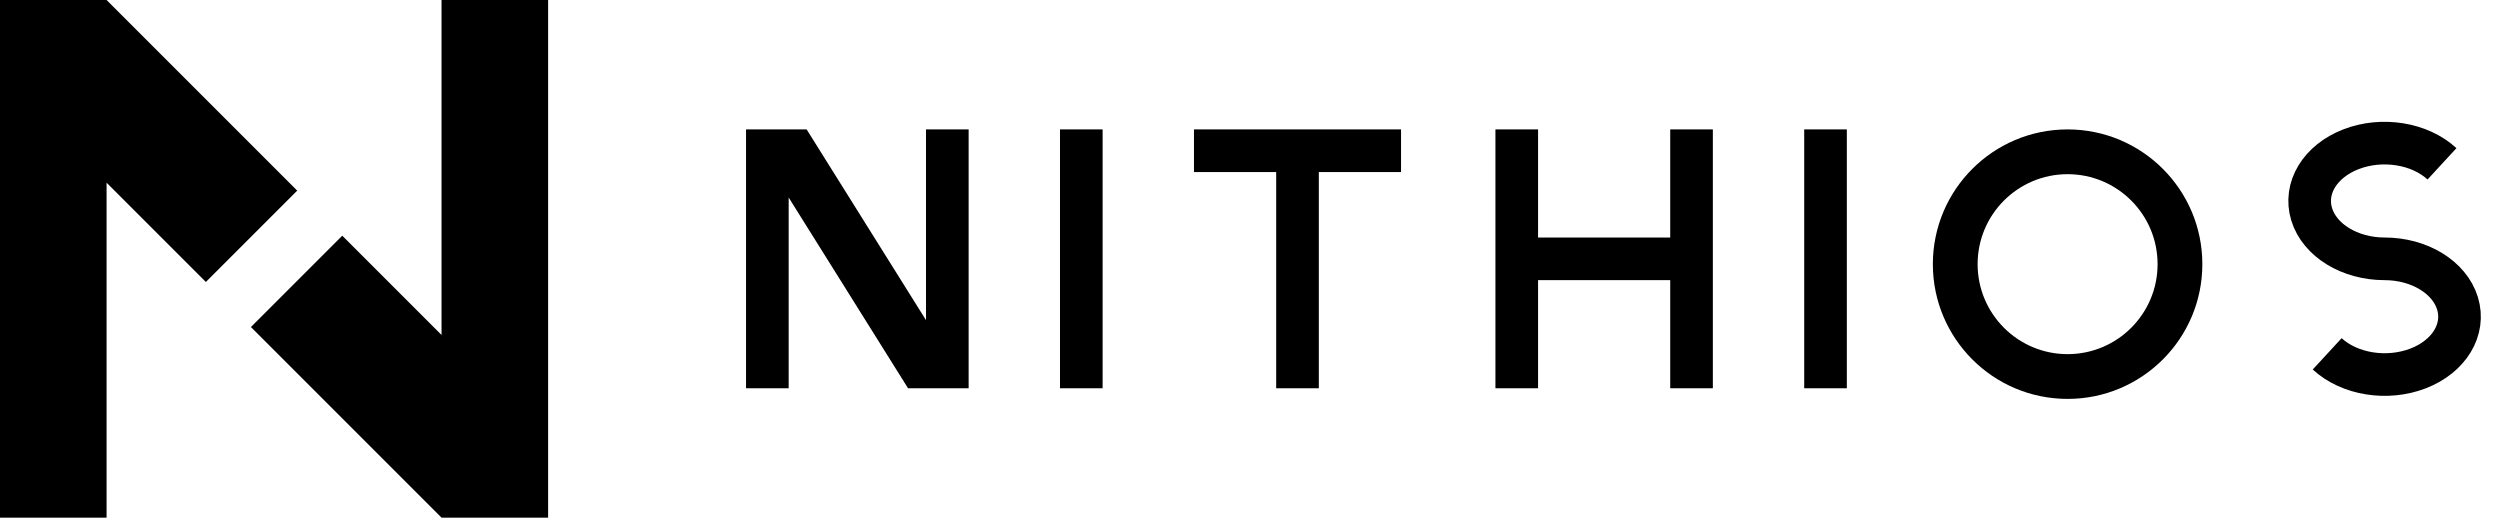
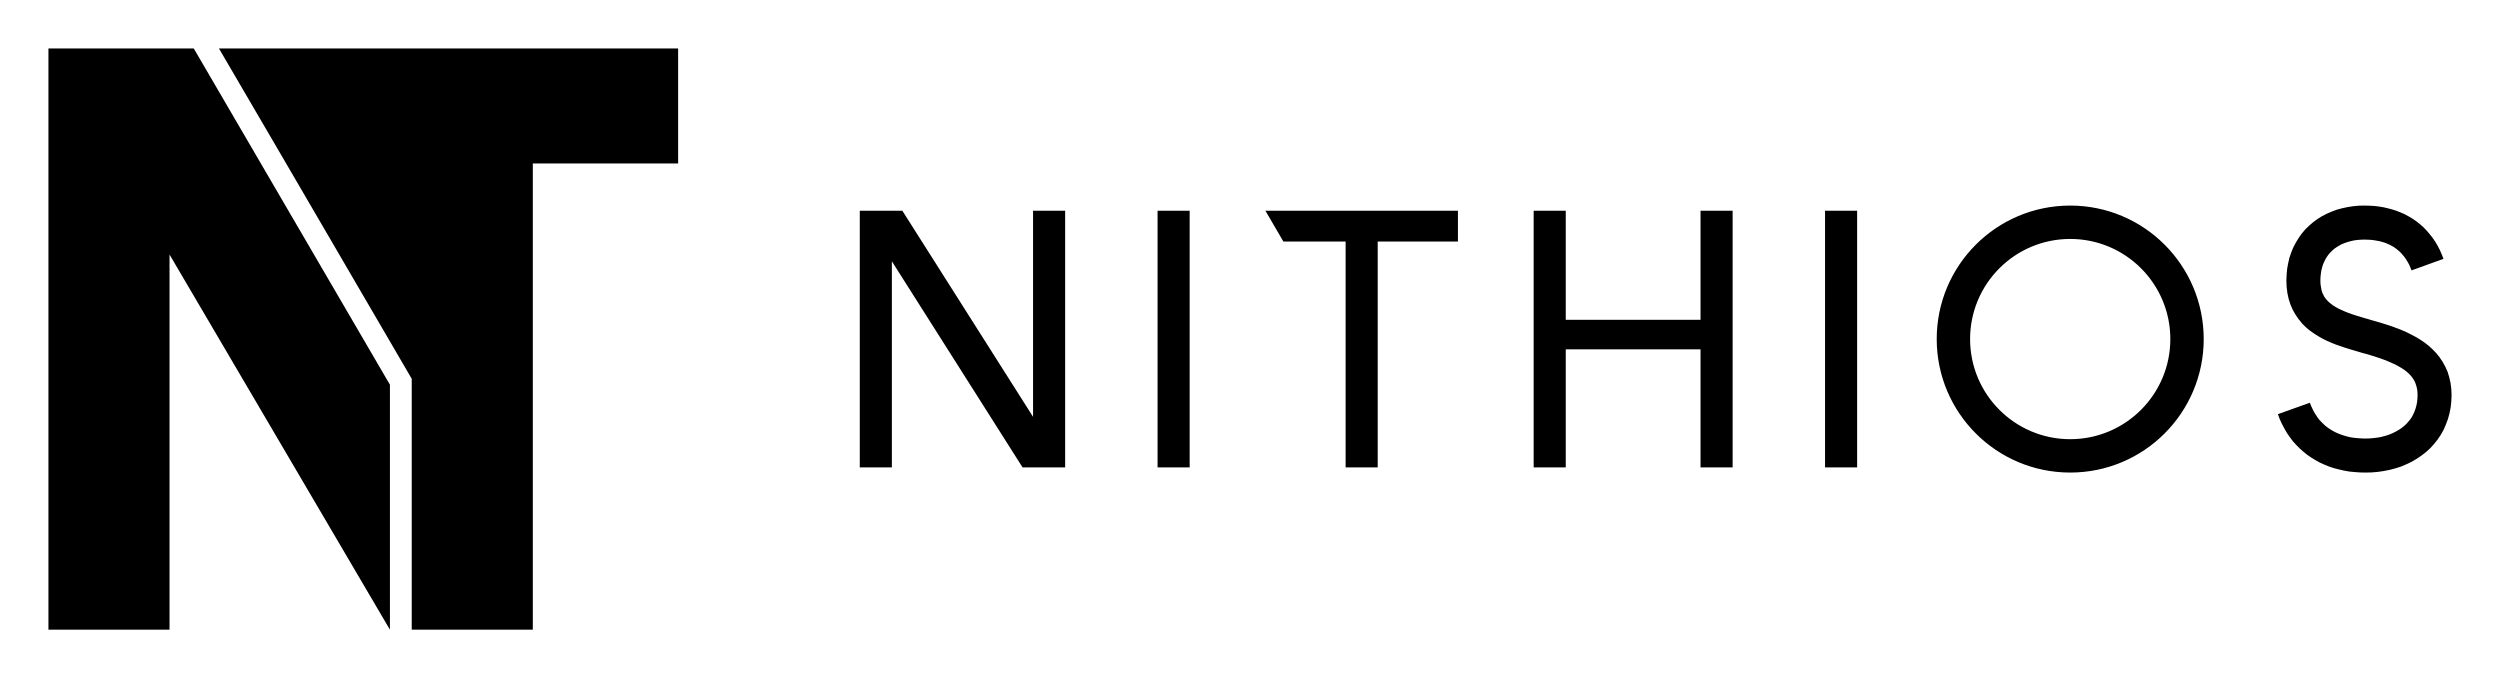
- <svg xmlns="http://www.w3.org/2000/svg" viewBox="5 15 164.2 34" role="img" aria-label="Nithios">
-   <g transform="translate(-9 0)">
-     <path fill="currentColor" d="M14 49V15H21L33.52 27.52L27.52 33.52L21 27V49ZM50 15V49H43L30.48 36.48L36.48 30.48L43 37V15Z" />
-   </g>
-   <path fill="currentColor" d="M54 23.5H56.8V40.5H54ZM65.82 23.5H68.62V40.5H65.82ZM54 23.5H57.98L68.62 40.5H64.64ZM74.62 23.5H77.42V40.5H74.62ZM83.42 23.5H97.02V26.3H83.42ZM88.82 26.3H91.62V40.5H88.82ZM103.22 23.5H106.02V40.5H103.22ZM114.7 23.5H117.5V40.5H114.7ZM103.22 30.6H117.5V33.4H103.22ZM123.5 23.5H126.3V40.5H123.5ZM131.95 32.35A8.85 8.85 0 1 0 149.65 32.35A8.85 8.85 0 1 0 131.95 32.35ZM134.89 32.35A5.91 5.91 0 1 1 146.71 32.35A5.91 5.91 0 1 1 134.89 32.35Z" />
-   <path fill="none" stroke="currentColor" stroke-width="2.8" d="M165.39 25.76A4.92 3.8 0 1 0 161.62 32A4.92 3.8 0 1 1 157.85 38.24" />
+ <svg xmlns="http://www.w3.org/2000/svg" viewBox="2 4 206.45 56" role="img" aria-label="Nithios">
+   <path fill="currentColor" d="M6 56L6 8L18 8L34.2 35.77L34.2 56L16 25.02L16 56ZM20.08 8L58 8L58 17.5L46 17.5L46 56L36 56L36 35.28L25.63 17.5Z" />
+   <path fill="currentColor" transform="translate(73 21.4) scale(1.06)" d="M0 0L3.316 0L13.5 16.058L13.5 0L16 0L16 20L12.684 20L2.5 3.942L2.5 20L0 20ZM23.2 0H25.7V20H23.2ZM31.6 0L46.6 0L46.6 2.4L40.35 2.4L40.35 20L37.85 20L37.85 2.4L33 2.4ZM52.5 0L55 0L55 8.5L65.5 8.5L65.5 0L68 0L68 20L65.5 20L65.5 10.8L55 10.8L55 20L52.5 20ZM75.2 0H77.7V20H75.2ZM83.9 10A10.4 10.4 0 1 1 104.7 10A10.4 10.4 0 1 1 83.9 10ZM86.5 10A7.8 7.8 0 1 0 102.1 10A7.8 7.8 0 1 0 86.5 10ZM123.38 3.75L123.24 3.39L123.09 3.05L122.92 2.72L122.73 2.40L122.52 2.10L122.30 1.82L122.07 1.55L121.82 1.29L121.55 1.05L121.27 0.83L120.98 0.63L120.68 0.45L120.37 0.28L120.05 0.14L119.72 0.01L119.38 -0.10L119.04 -0.19L118.69 -0.27L118.33 -0.33L117.97 -0.37L117.60 -0.39L117.23 -0.40L116.78 -0.39L116.34 -0.35L115.90 -0.28L115.48 -0.19L115.07 -0.08L114.67 0.07L114.28 0.24L113.91 0.43L113.56 0.65L113.22 0.90L112.91 1.17L112.61 1.46L112.34 1.78L112.10 2.12L111.88 2.48L111.68 2.86L111.52 3.25L111.38 3.66L111.28 4.09L111.20 4.53L111.16 4.98L111.14 5.44L111.16 5.94L111.22 6.42L111.32 6.88L111.46 7.31L111.64 7.73L111.86 8.11L112.10 8.46L112.37 8.79L112.66 9.08L112.97 9.34L113.30 9.57L113.63 9.78L113.96 9.97L114.31 10.14L114.65 10.29L115.00 10.43L115.35 10.55L115.70 10.67L116.05 10.78L116.39 10.88L116.73 10.98L117.06 11.08L117.44 11.18L117.80 11.29L118.14 11.40L118.48 11.51L118.80 11.63L119.10 11.75L119.39 11.88L119.66 12.00L119.91 12.14L120.13 12.27L120.34 12.41L120.52 12.55L120.69 12.70L120.83 12.85L120.95 13.00L121.05 13.15L121.14 13.31L121.21 13.48L121.27 13.67L121.32 13.87L121.35 14.11L121.36 14.36L121.35 14.65L121.32 14.93L121.27 15.18L121.20 15.43L121.12 15.65L121.02 15.87L120.91 16.08L120.78 16.27L120.63 16.45L120.47 16.63L120.29 16.79L120.10 16.94L119.89 17.08L119.66 17.21L119.42 17.33L119.16 17.44L118.88 17.53L118.59 17.61L118.29 17.67L117.96 17.71L117.63 17.74L117.28 17.75L116.98 17.74L116.69 17.72L116.40 17.69L116.13 17.65L115.87 17.59L115.63 17.52L115.39 17.44L115.16 17.35L114.94 17.25L114.74 17.14L114.54 17.02L114.35 16.89L114.17 16.75L114.01 16.60L113.85 16.44L113.69 16.27L113.55 16.08L113.42 15.88L113.29 15.67L113.18 15.45L113.07 15.21L112.97 14.96L110.48 15.85L110.62 16.23L110.79 16.60L110.98 16.96L111.18 17.31L111.40 17.63L111.64 17.95L111.90 18.24L112.18 18.52L112.47 18.78L112.77 19.02L113.09 19.24L113.42 19.44L113.76 19.63L114.12 19.79L114.49 19.94L114.86 20.06L115.25 20.16L115.64 20.25L116.04 20.32L116.44 20.36L116.86 20.39L117.28 20.40L117.77 20.39L118.25 20.35L118.73 20.28L119.19 20.19L119.64 20.07L120.08 19.93L120.50 19.75L120.90 19.56L121.29 19.33L121.66 19.08L122.01 18.81L122.34 18.51L122.64 18.18L122.92 17.83L123.17 17.46L123.39 17.07L123.57 16.65L123.73 16.22L123.85 15.78L123.94 15.32L123.99 14.85L124.01 14.36L123.99 13.89L123.93 13.42L123.83 12.98L123.70 12.55L123.52 12.15L123.31 11.77L123.07 11.41L122.81 11.09L122.52 10.79L122.21 10.51L121.89 10.26L121.56 10.04L121.21 9.83L120.85 9.64L120.49 9.46L120.12 9.30L119.74 9.15L119.36 9.01L118.97 8.88L118.58 8.76L118.18 8.64L117.79 8.53L117.46 8.43L117.14 8.34L116.82 8.24L116.52 8.15L116.22 8.05L115.94 7.95L115.67 7.84L115.42 7.73L115.19 7.62L114.97 7.50L114.78 7.38L114.61 7.25L114.45 7.12L114.32 6.99L114.20 6.85L114.10 6.71L114.02 6.55L113.94 6.38L113.88 6.19L113.84 5.97L113.80 5.72L113.79 5.44L113.80 5.15L113.83 4.89L113.87 4.63L113.93 4.40L114.00 4.17L114.09 3.97L114.19 3.77L114.30 3.59L114.42 3.42L114.56 3.26L114.71 3.11L114.87 2.97L115.04 2.85L115.23 2.73L115.43 2.62L115.65 2.53L115.88 2.45L116.12 2.38L116.38 2.32L116.65 2.28L116.93 2.26L117.23 2.25L117.49 2.26L117.73 2.27L117.97 2.30L118.20 2.34L118.42 2.38L118.63 2.44L118.83 2.50L119.02 2.58L119.20 2.66L119.37 2.75L119.54 2.85L119.69 2.96L119.84 3.08L119.99 3.21L120.12 3.35L120.25 3.50L120.38 3.66L120.49 3.83L120.60 4.01L120.71 4.21L120.80 4.42L120.89 4.65Z" />
</svg>
